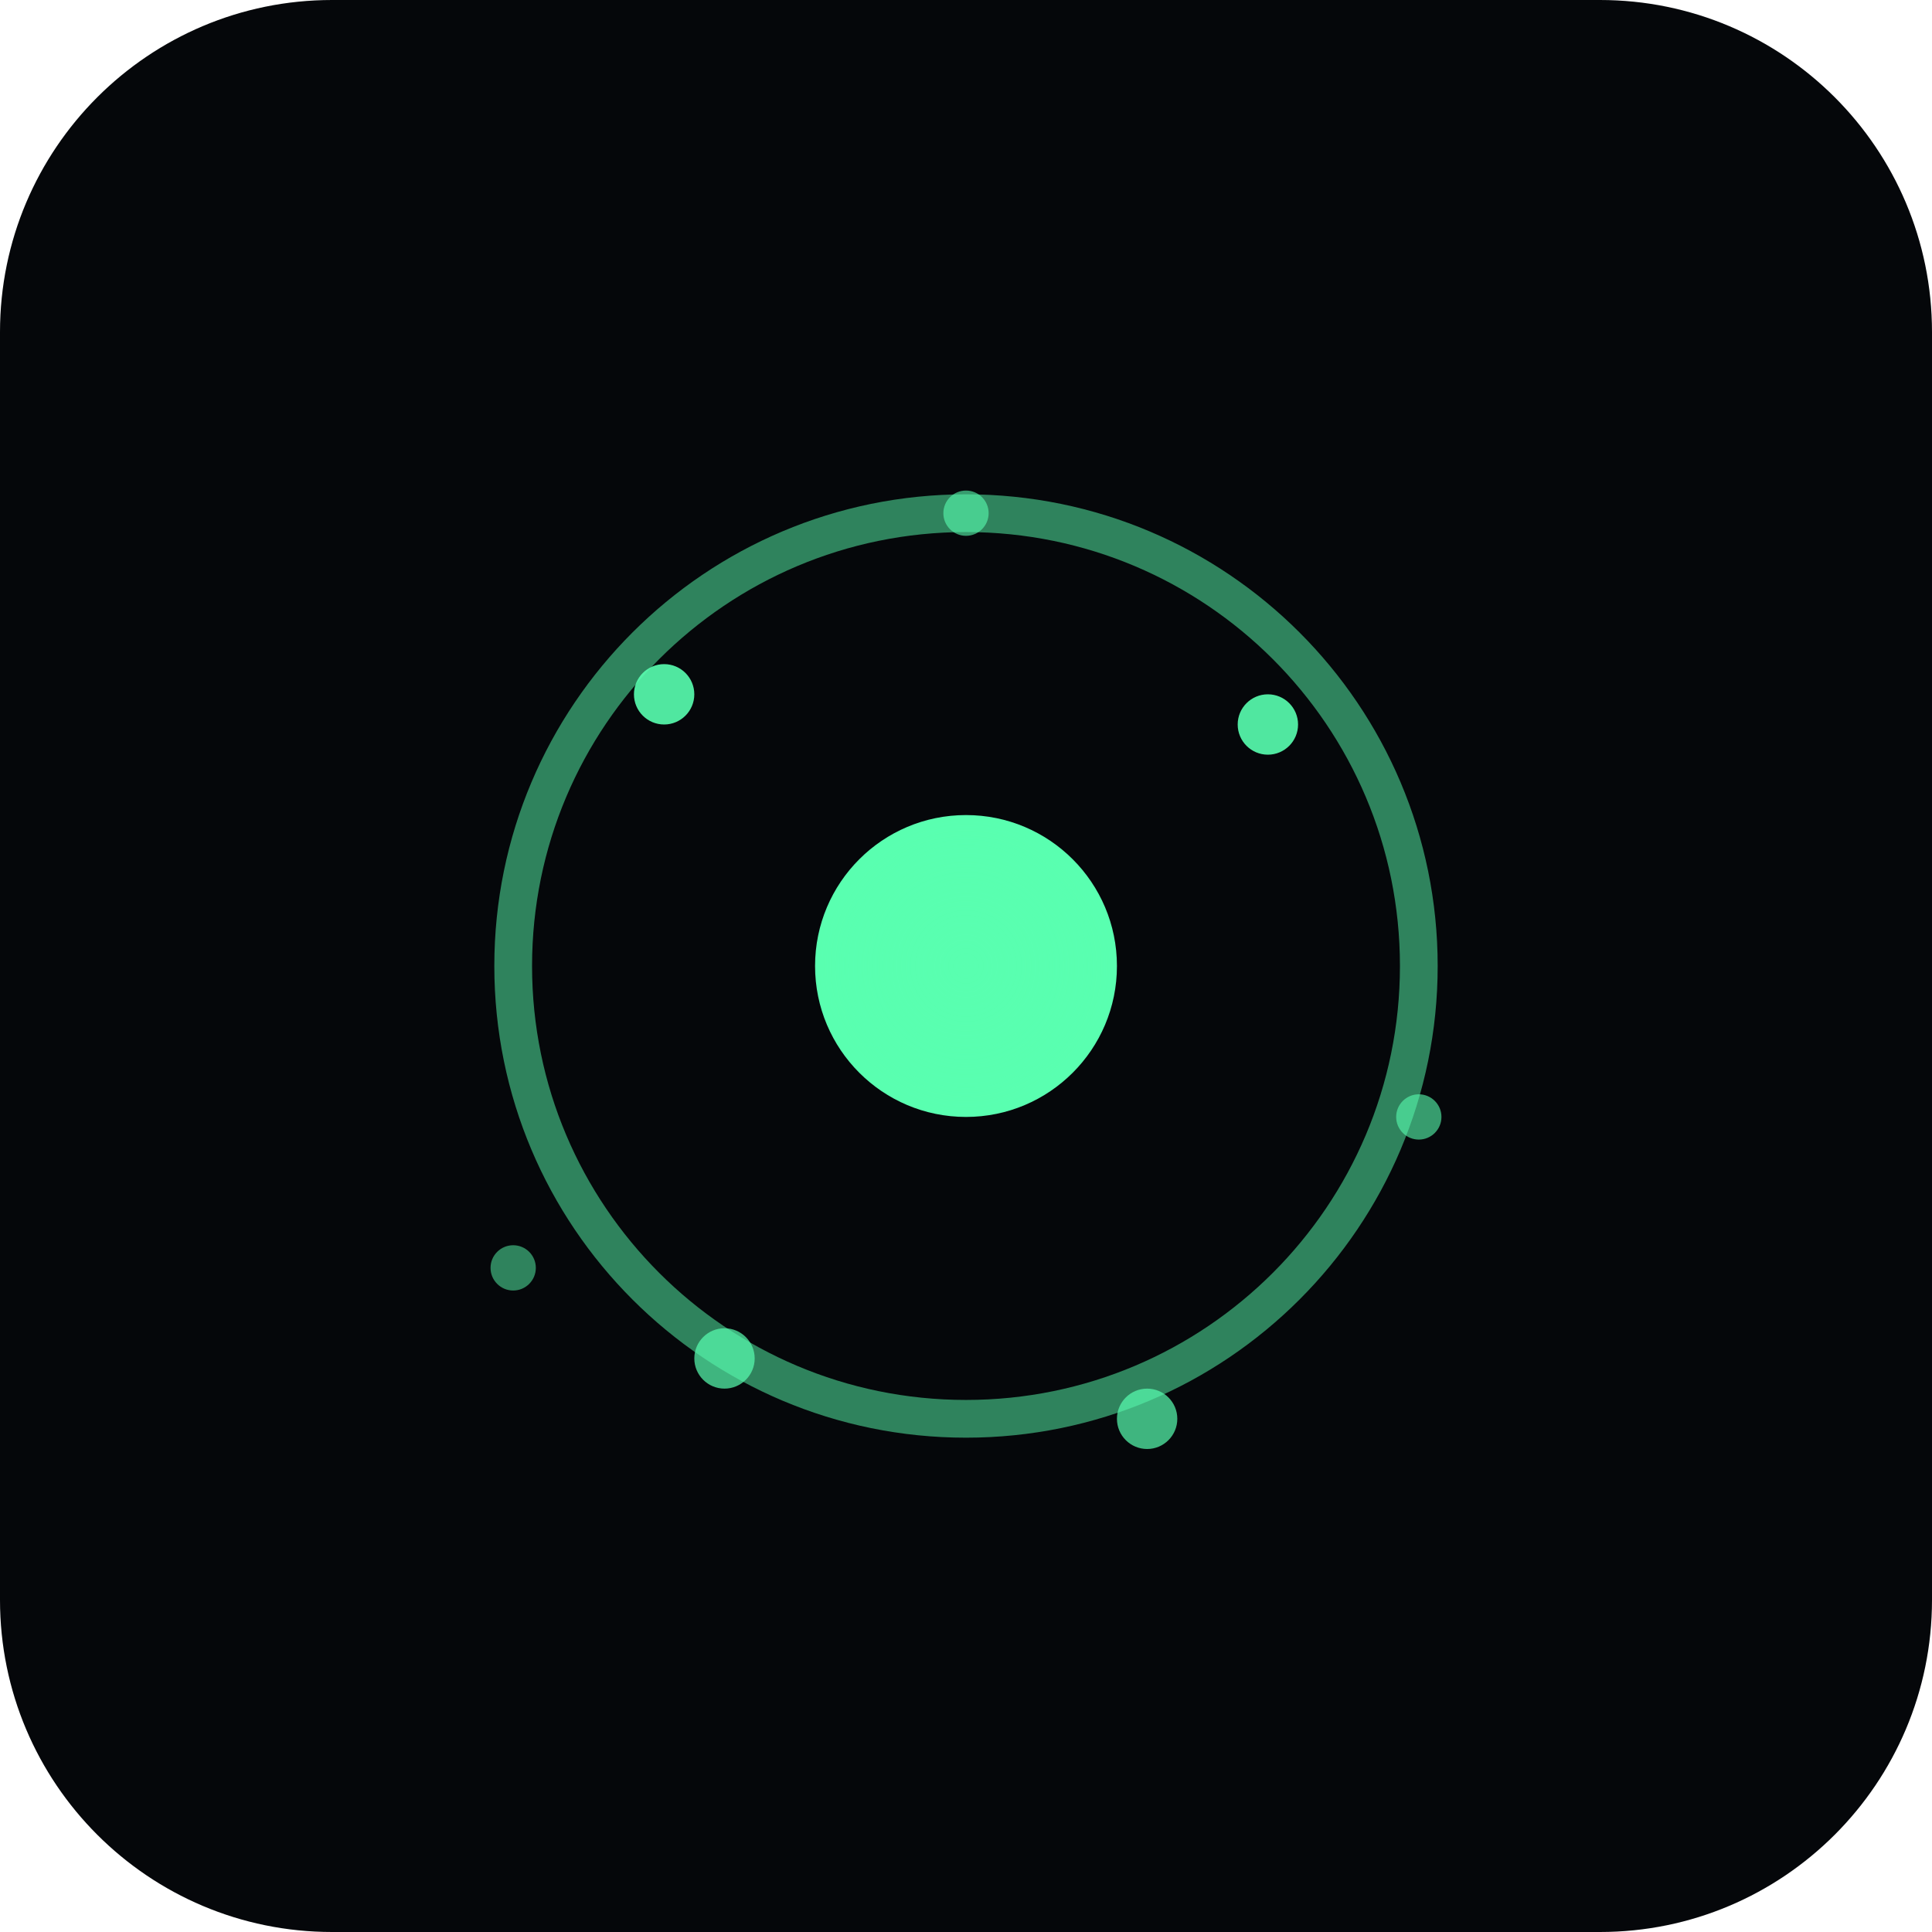
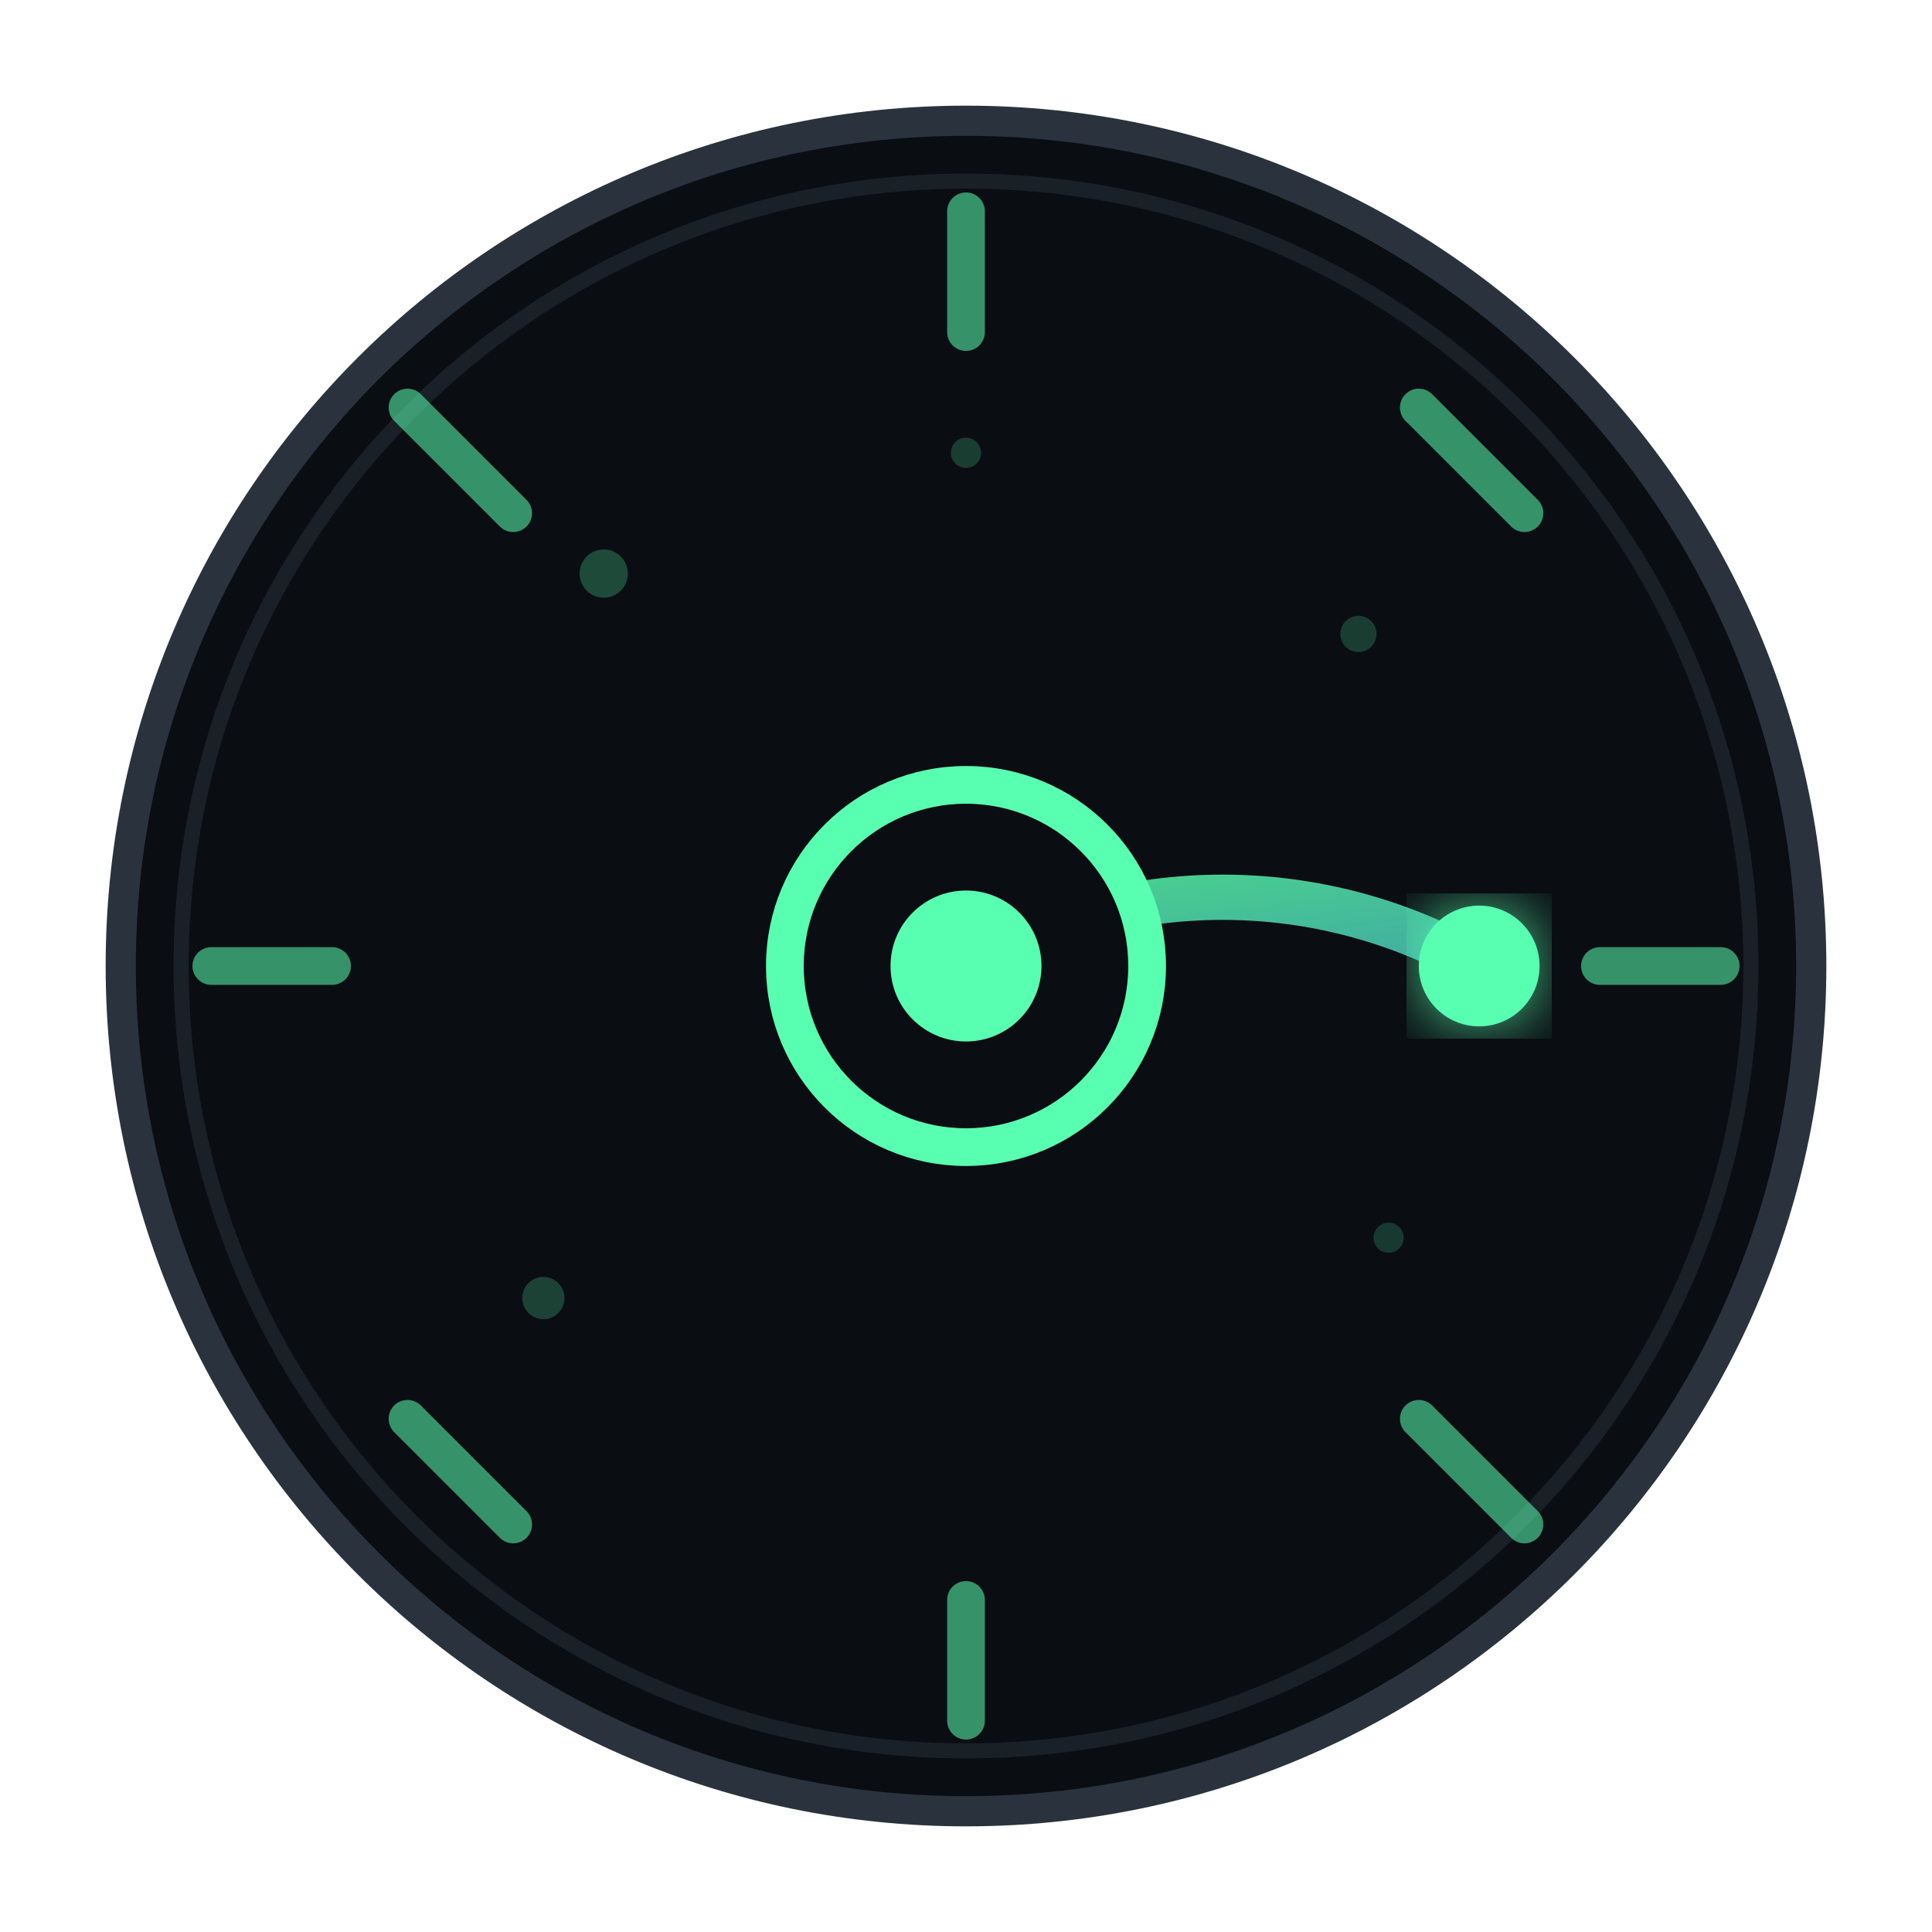
<svg xmlns="http://www.w3.org/2000/svg" width="128" height="128" viewBox="0 0 128 128">
  <defs>
-     <radialGradient id="glow" cx="50%" cy="50%" r="50%">
+     <radialGradient id="lensGlow" cx="50%" cy="50%" r="60%">
      <stop offset="0%" stop-color="#59ffb0" stop-opacity="0.35" />
-       <stop offset="70%" stop-color="#59ffb0" stop-opacity="0" />
+       <stop offset="60%" stop-color="#59ffb0" stop-opacity="0.08" />
      <stop offset="100%" stop-color="#59ffb0" stop-opacity="0" />
    </radialGradient>
+     <linearGradient id="ringGrad" x1="0%" y1="0%" x2="100%" y2="100%">
+       <stop offset="0%" stop-color="#59ffb0" />
+       <stop offset="100%" stop-color="#4fd1c5" />
+     </linearGradient>
+     <filter id="glow">
+       <feGaussianBlur stdDeviation="2.5" result="blur" />
+       <feComposite in="SourceGraphic" in2="blur" operator="over" />
+     </filter>
  </defs>
-   <rect width="128" height="128" fill="#05070a" rx="22" />
-   <circle cx="64" cy="64" r="30" fill="none" stroke="#59ffb0" stroke-width="2.5" opacity="0.5" />
-   <circle cx="64" cy="64" r="10" fill="#59ffb0" />
-   <circle cx="64" cy="64" r="14" fill="url(#glow)" />
-   <circle cx="44" cy="46" r="2" fill="#59ffb0" opacity="0.9" />
-   <circle cx="84" cy="48" r="2" fill="#59ffb0" opacity="0.9" />
-   <circle cx="76" cy="94" r="2" fill="#59ffb0" opacity="0.7" />
-   <circle cx="48" cy="90" r="2" fill="#59ffb0" opacity="0.7" />
-   <circle cx="64" cy="34" r="1.5" fill="#59ffb0" opacity="0.6" />
-   <circle cx="94" cy="74" r="1.5" fill="#59ffb0" opacity="0.6" />
-   <circle cx="34" cy="84" r="1.5" fill="#59ffb0" opacity="0.5" />
+   <circle cx="64" cy="64" r="56" fill="#0a0d12" stroke="#2a333d" stroke-width="2" />
+   <circle cx="64" cy="64" r="52" fill="none" stroke="#1a2028" stroke-width="1" />
+   <g stroke="#59ffb0" stroke-width="2.5" stroke-linecap="round" opacity="0.55">
+     <line x1="64" y1="14" x2="64" y2="22" />
+     <line x1="64" y1="106" x2="64" y2="114" />
+     <line x1="14" y1="64" x2="22" y2="64" />
+     <line x1="106" y1="64" x2="114" y2="64" />
+     <line x1="27" y1="27" x2="34" y2="34" />
+     <line x1="94" y1="94" x2="101" y2="101" />
+     <line x1="94" y1="27" x2="101" y2="34" />
+     <line x1="27" y1="94" x2="34" y2="101" />
+   </g>
+   <path d="M 64 64 A 34 34 0 0 1 98 64" fill="none" stroke="url(#ringGrad)" stroke-width="3" stroke-linecap="round" opacity="0.8" />
+   <circle cx="98" cy="64" r="4" fill="#59ffb0" filter="url(#glow)" />
+   <circle cx="64" cy="64" r="12" fill="#0a0d12" stroke="#59ffb0" stroke-width="2.5" />
+   <circle cx="64" cy="64" r="5" fill="#59ffb0" />
+   <circle cx="40" cy="38" r="1.6" fill="#59ffb0" opacity="0.25" />
+   <circle cx="90" cy="42" r="1.2" fill="#59ffb0" opacity="0.2" />
+   <circle cx="36" cy="86" r="1.4" fill="#59ffb0" opacity="0.22" />
+   <circle cx="92" cy="82" r="1.0" fill="#59ffb0" opacity="0.18" />
+   <circle cx="64" cy="30" r="1.0" fill="#59ffb0" opacity="0.2" />
</svg>
